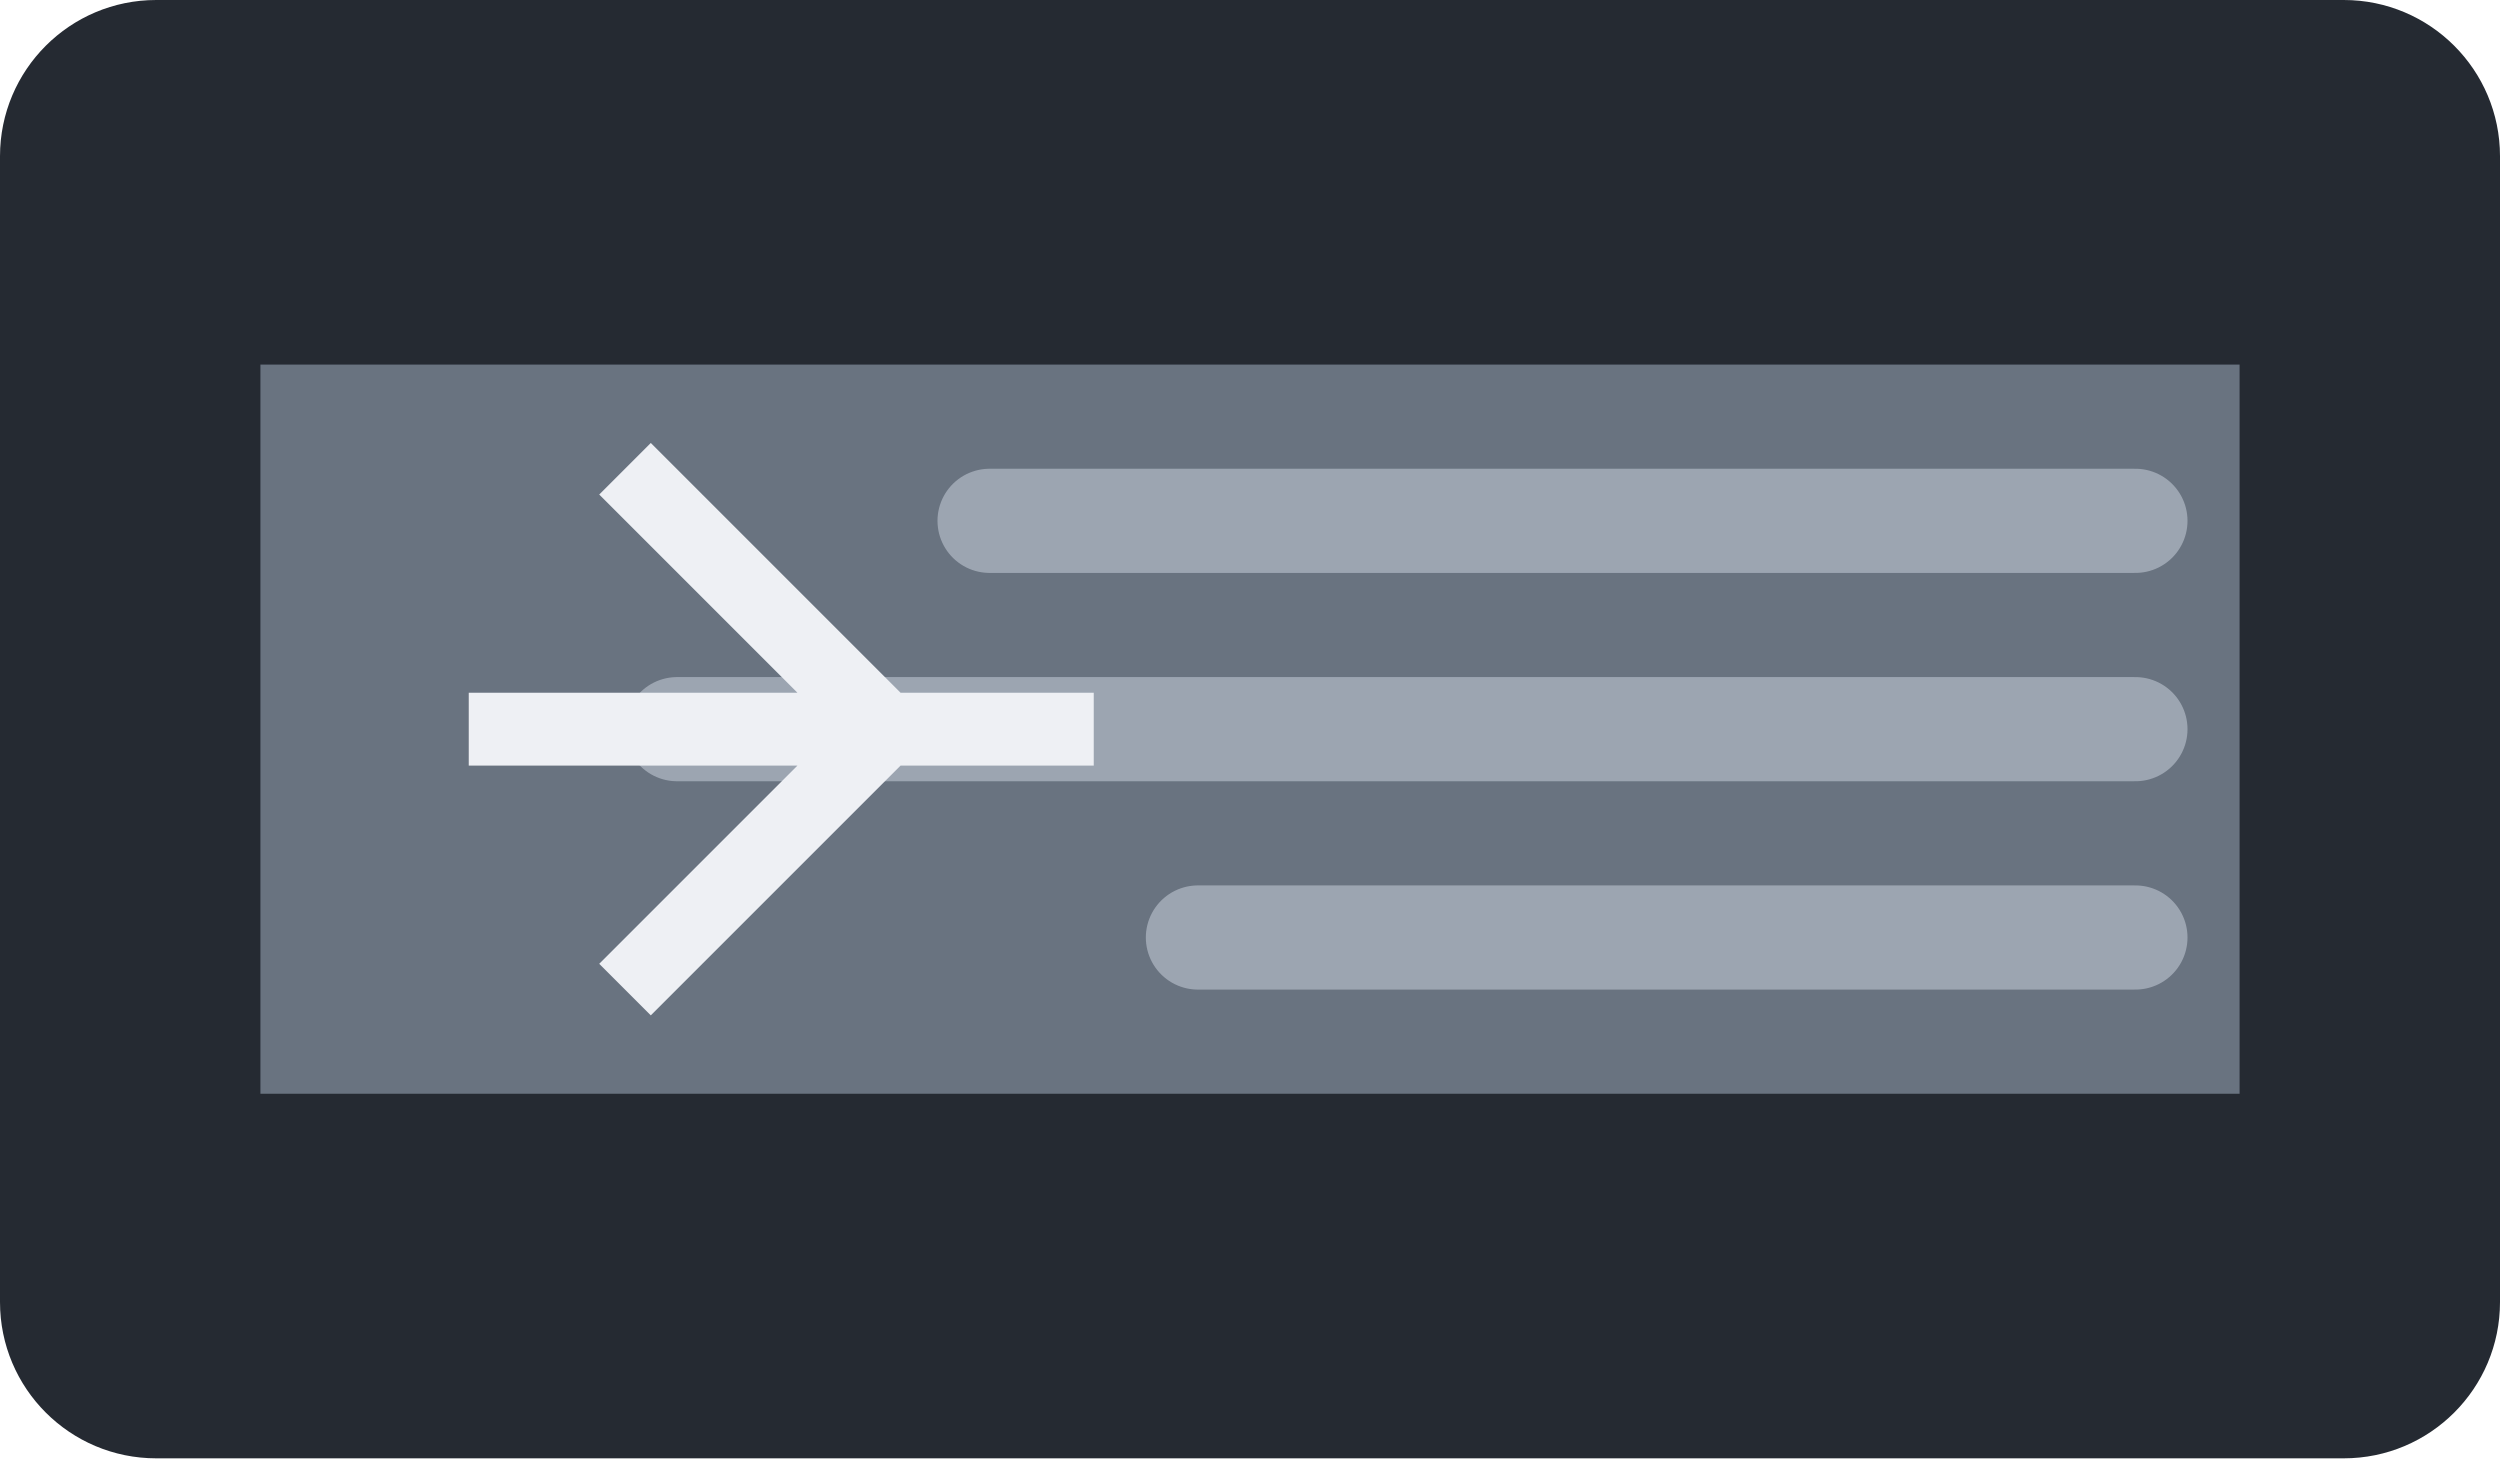
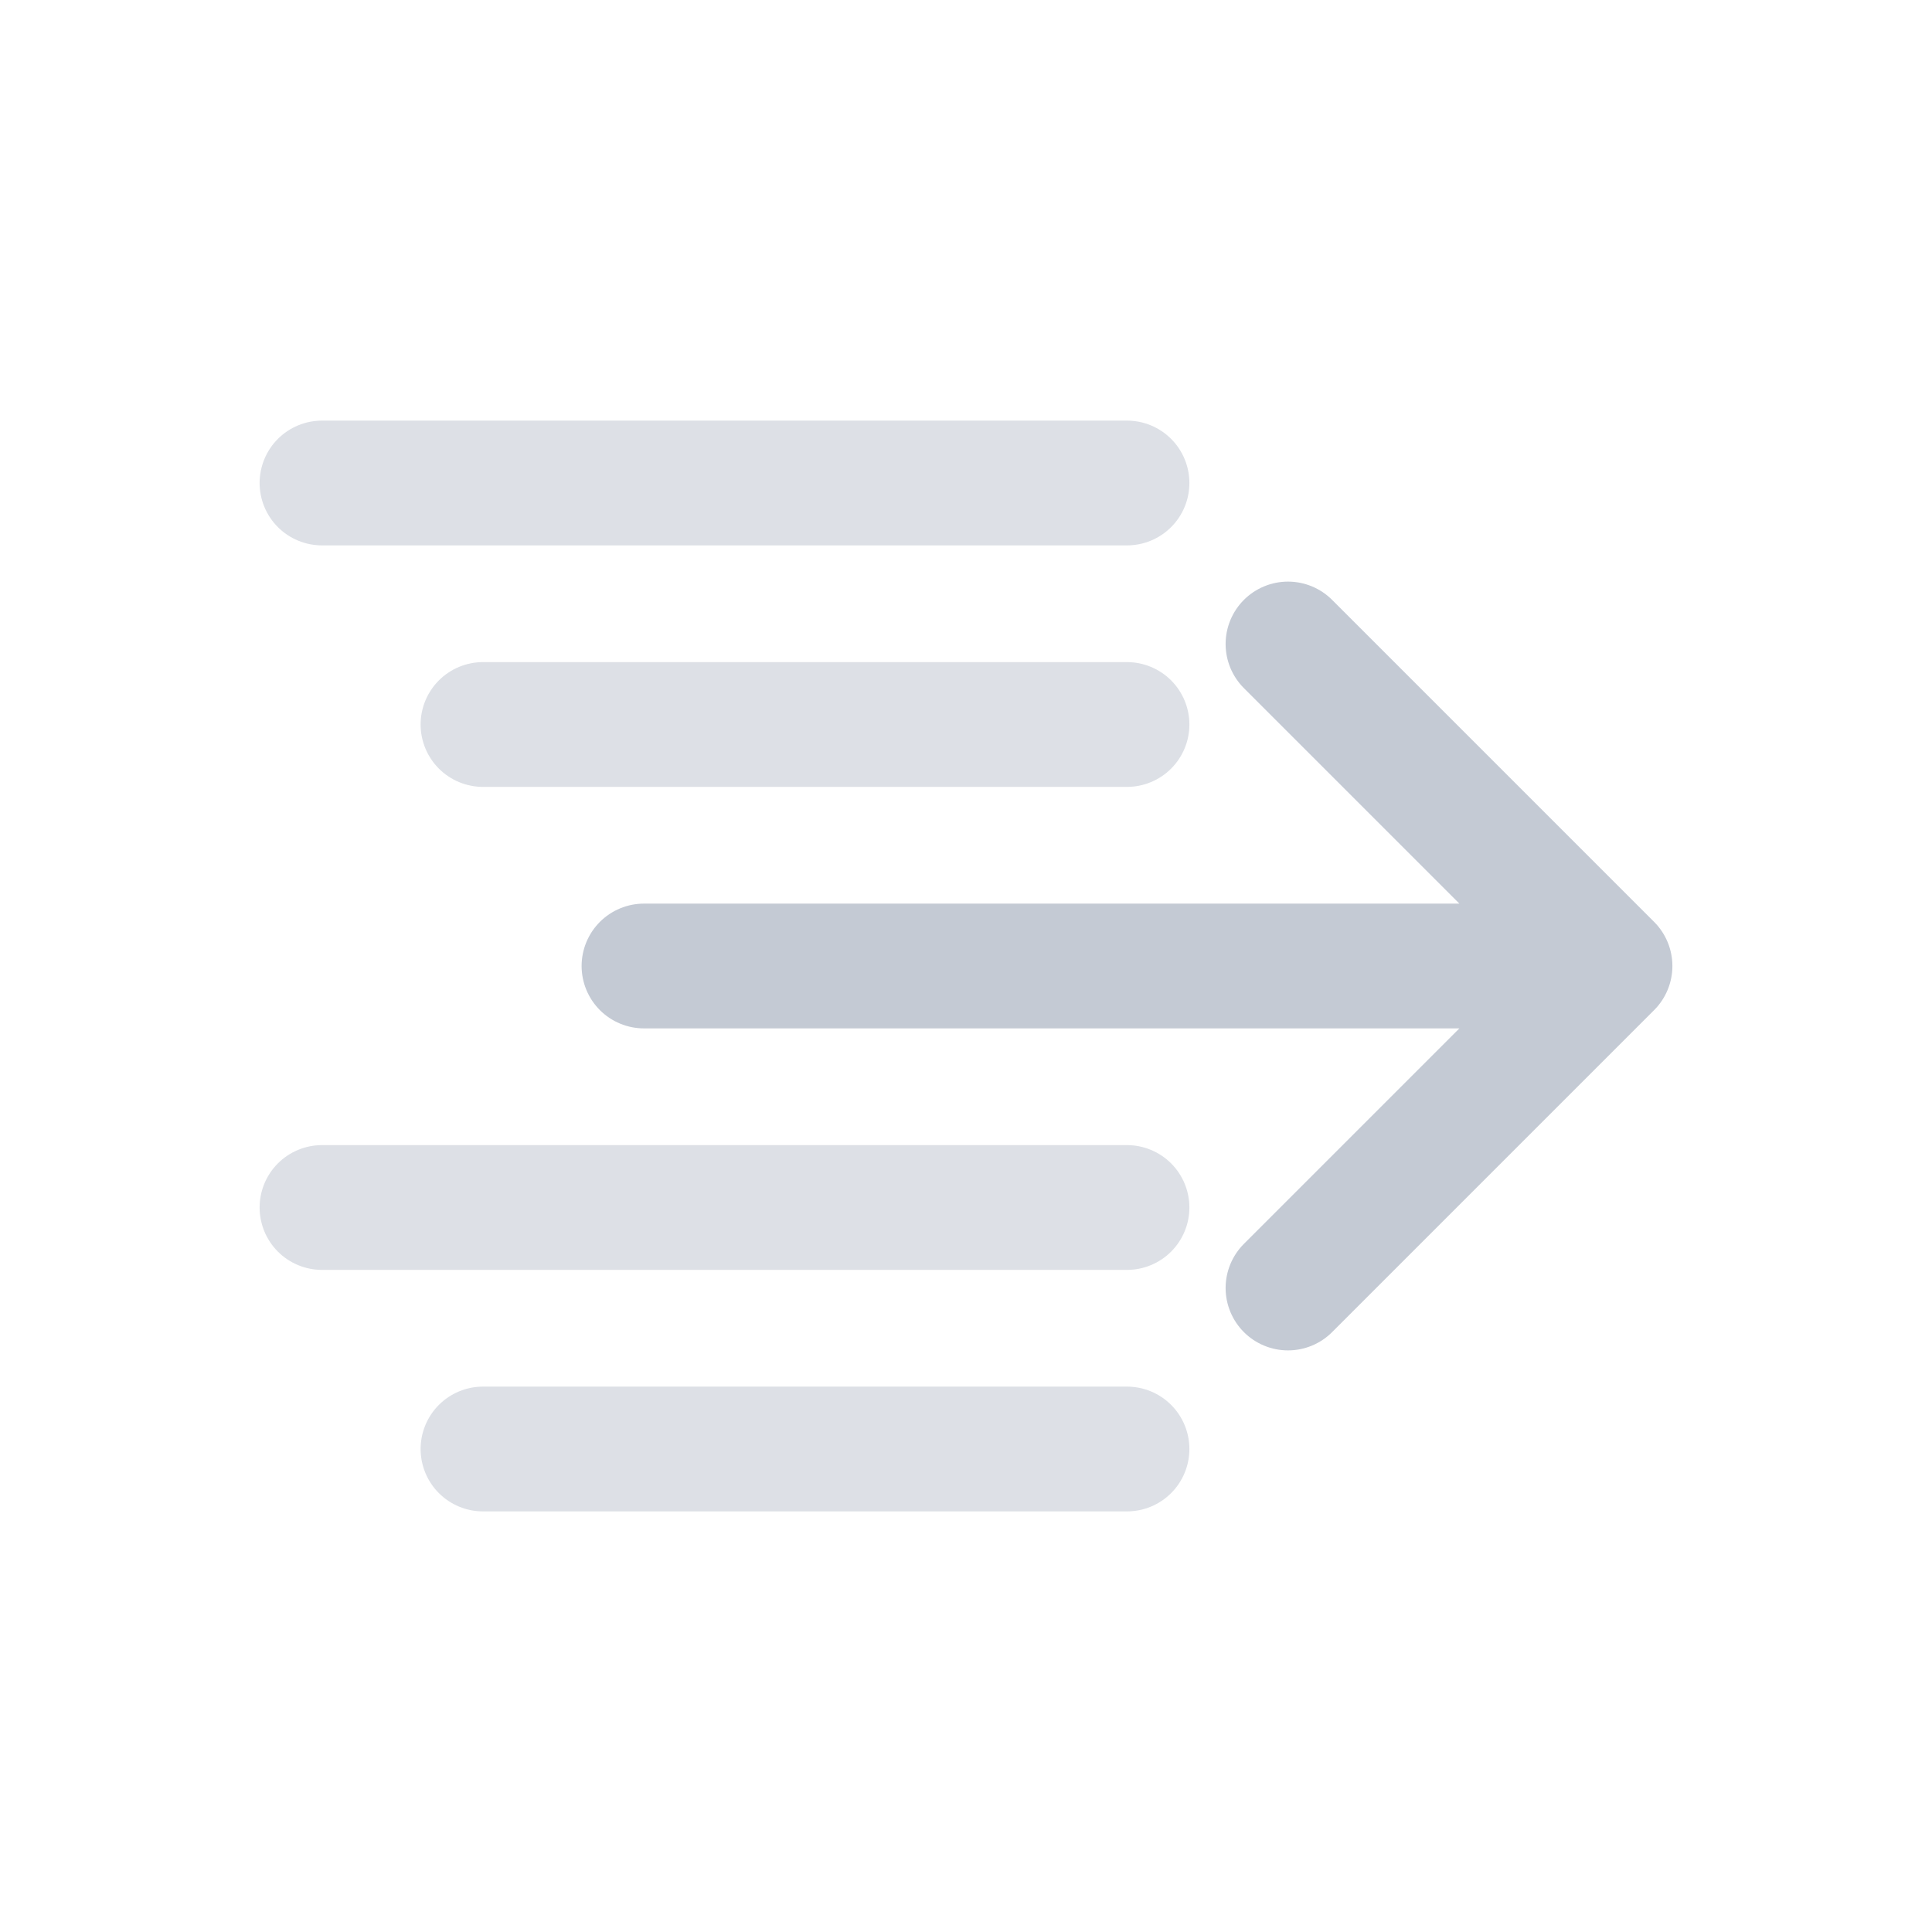
- <svg xmlns="http://www.w3.org/2000/svg" viewBox="0 0 48 28">
-   <rect width="48" height="28" rx="3" fill="#252a32" />
-   <path d="M5 7h38v14H5z" fill="#697380" />
-   <path d="M19 10h22M13 14h28M23 18h18" stroke="#aeb6c2" stroke-width="2" stroke-linecap="round" opacity=".75" />
-   <path d="M15 8v12m-5-9 5 5 5-5" fill="none" stroke="#eef0f4" stroke-width="1.4" transform="rotate(-90 15 14)" />
+ <svg xmlns="http://www.w3.org/2000/svg" viewBox="0 0 24 24">
+   <g fill="none" stroke="#c4cad4" stroke-width="1.55" stroke-linecap="round" stroke-linejoin="round">
+     <g transform="rotate(0 12 12)">
+       <path d="M4 6h10M6 9h8M4 15h10m-8 3h8" opacity=".58" />
+       <path d="M8 12h12m-4-4 4 4-4 4" />
+     </g>
+   </g>
</svg>
